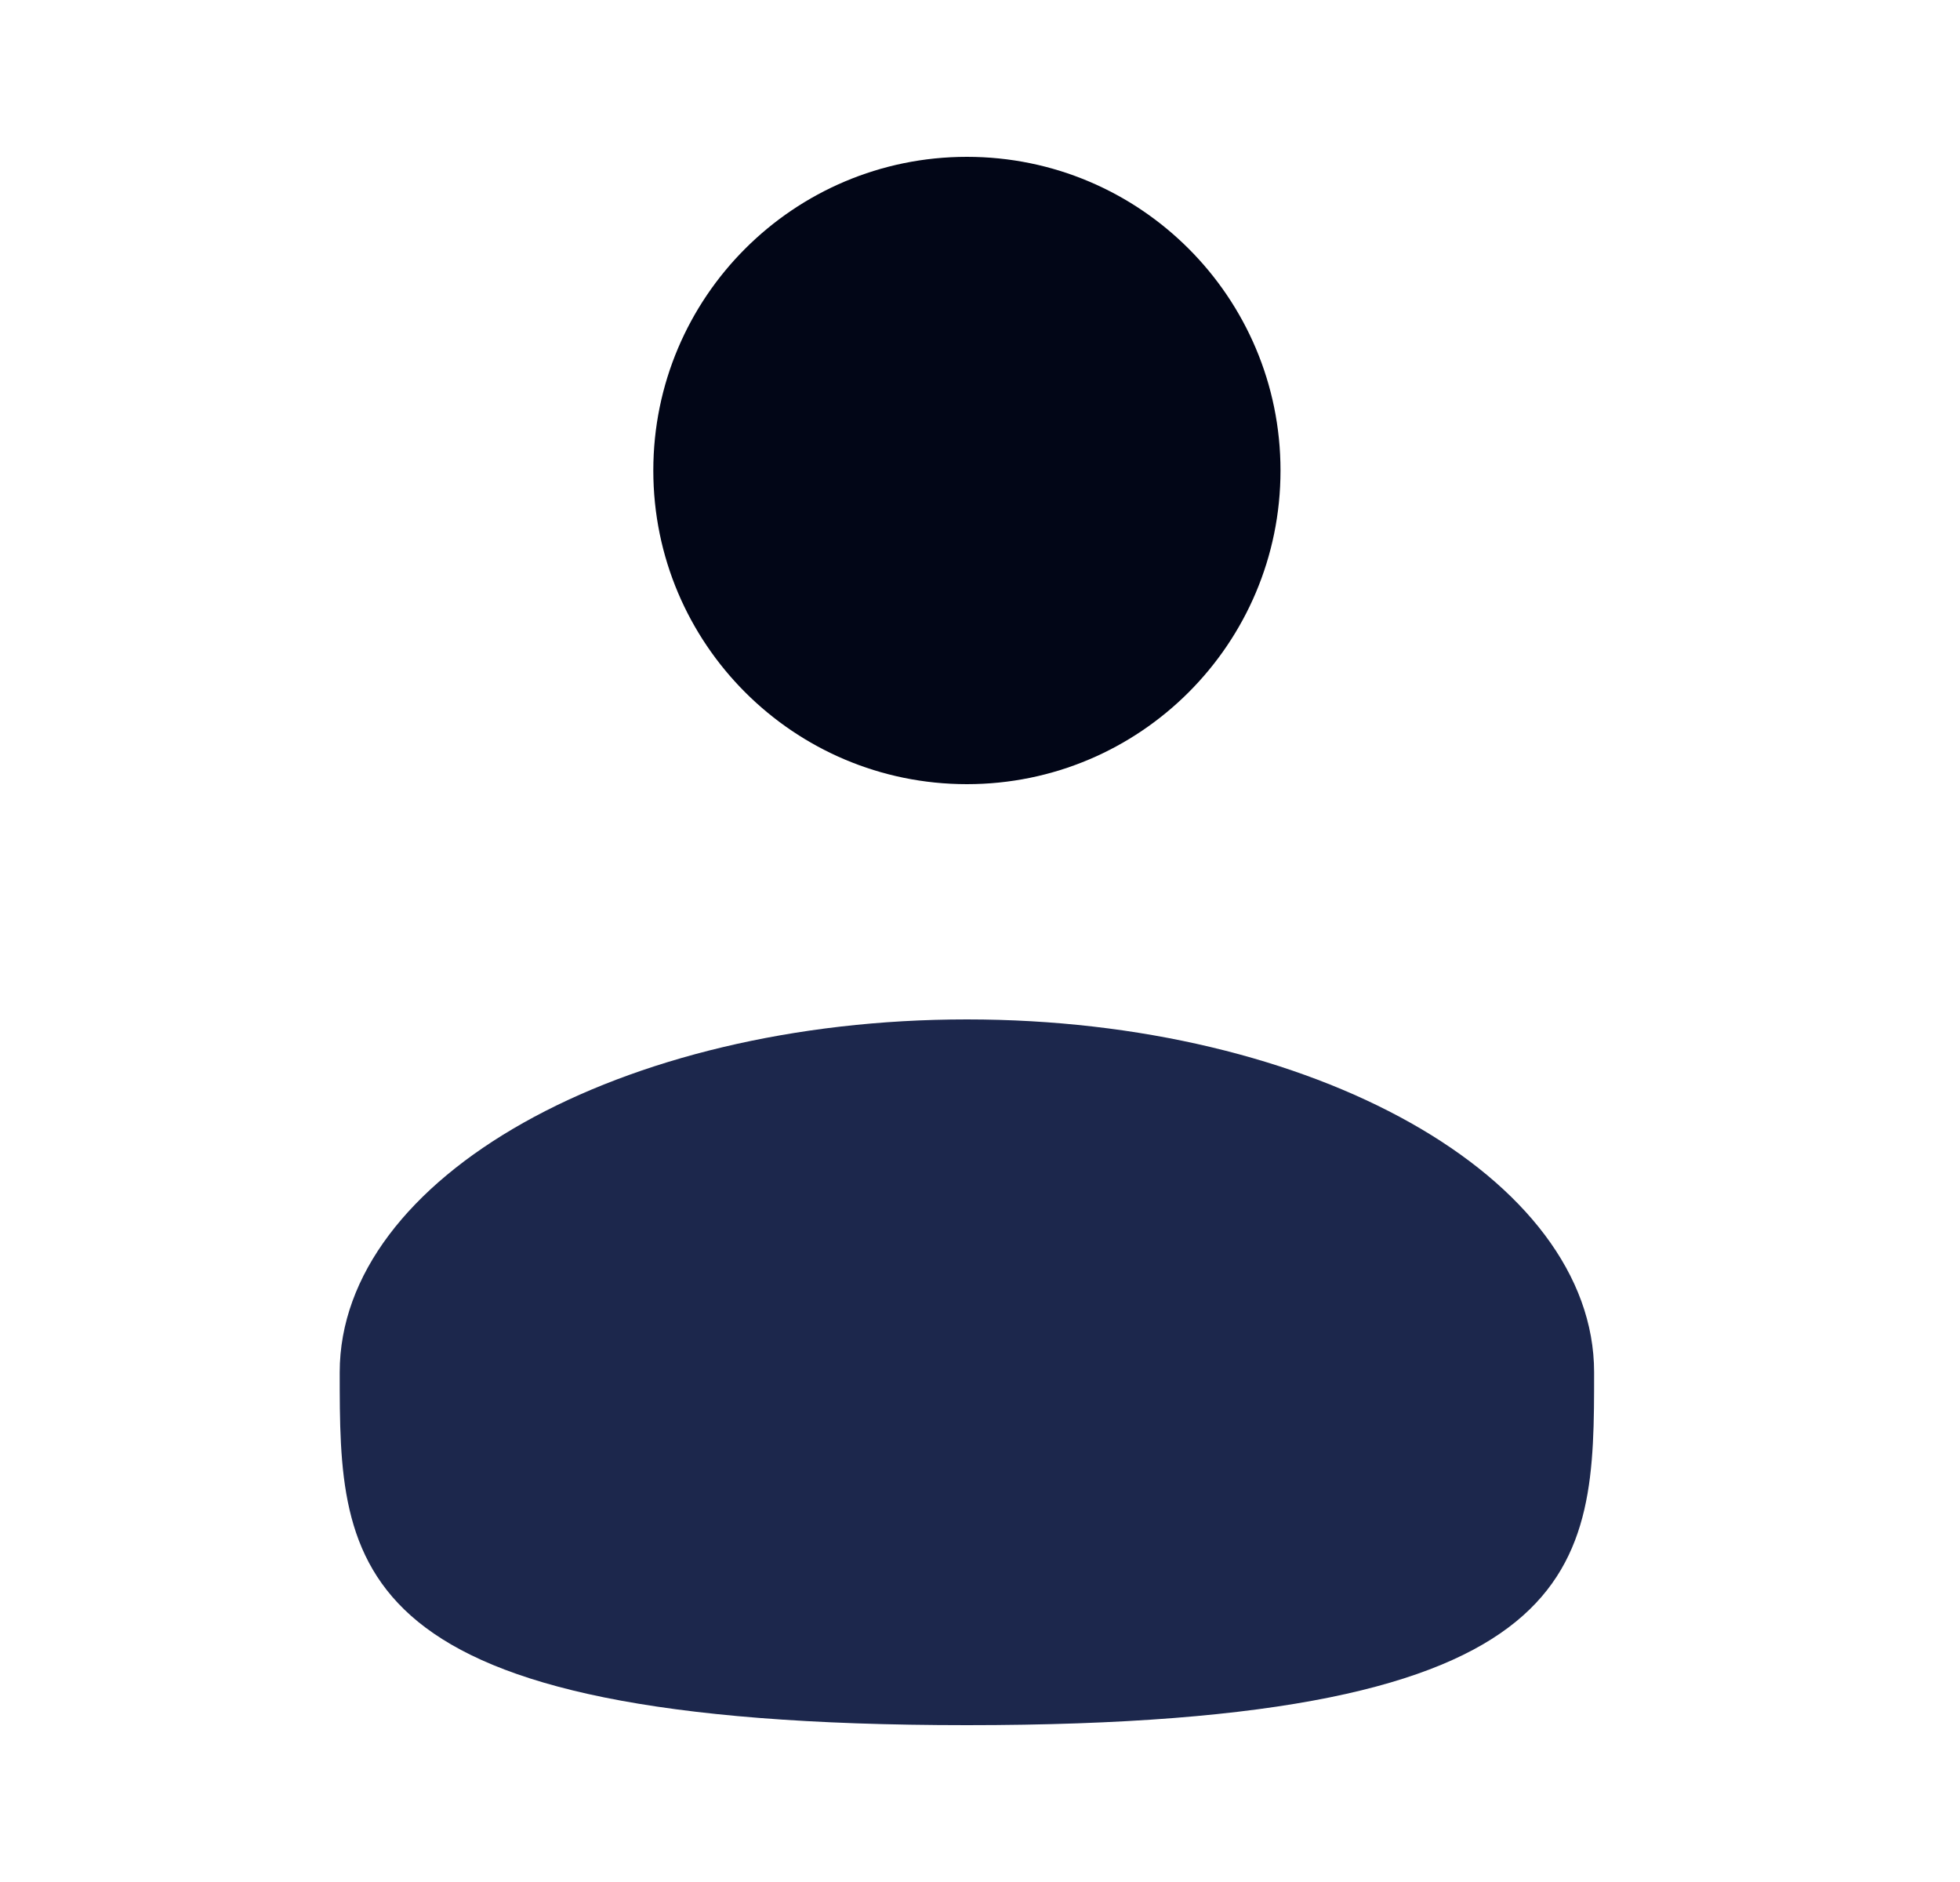
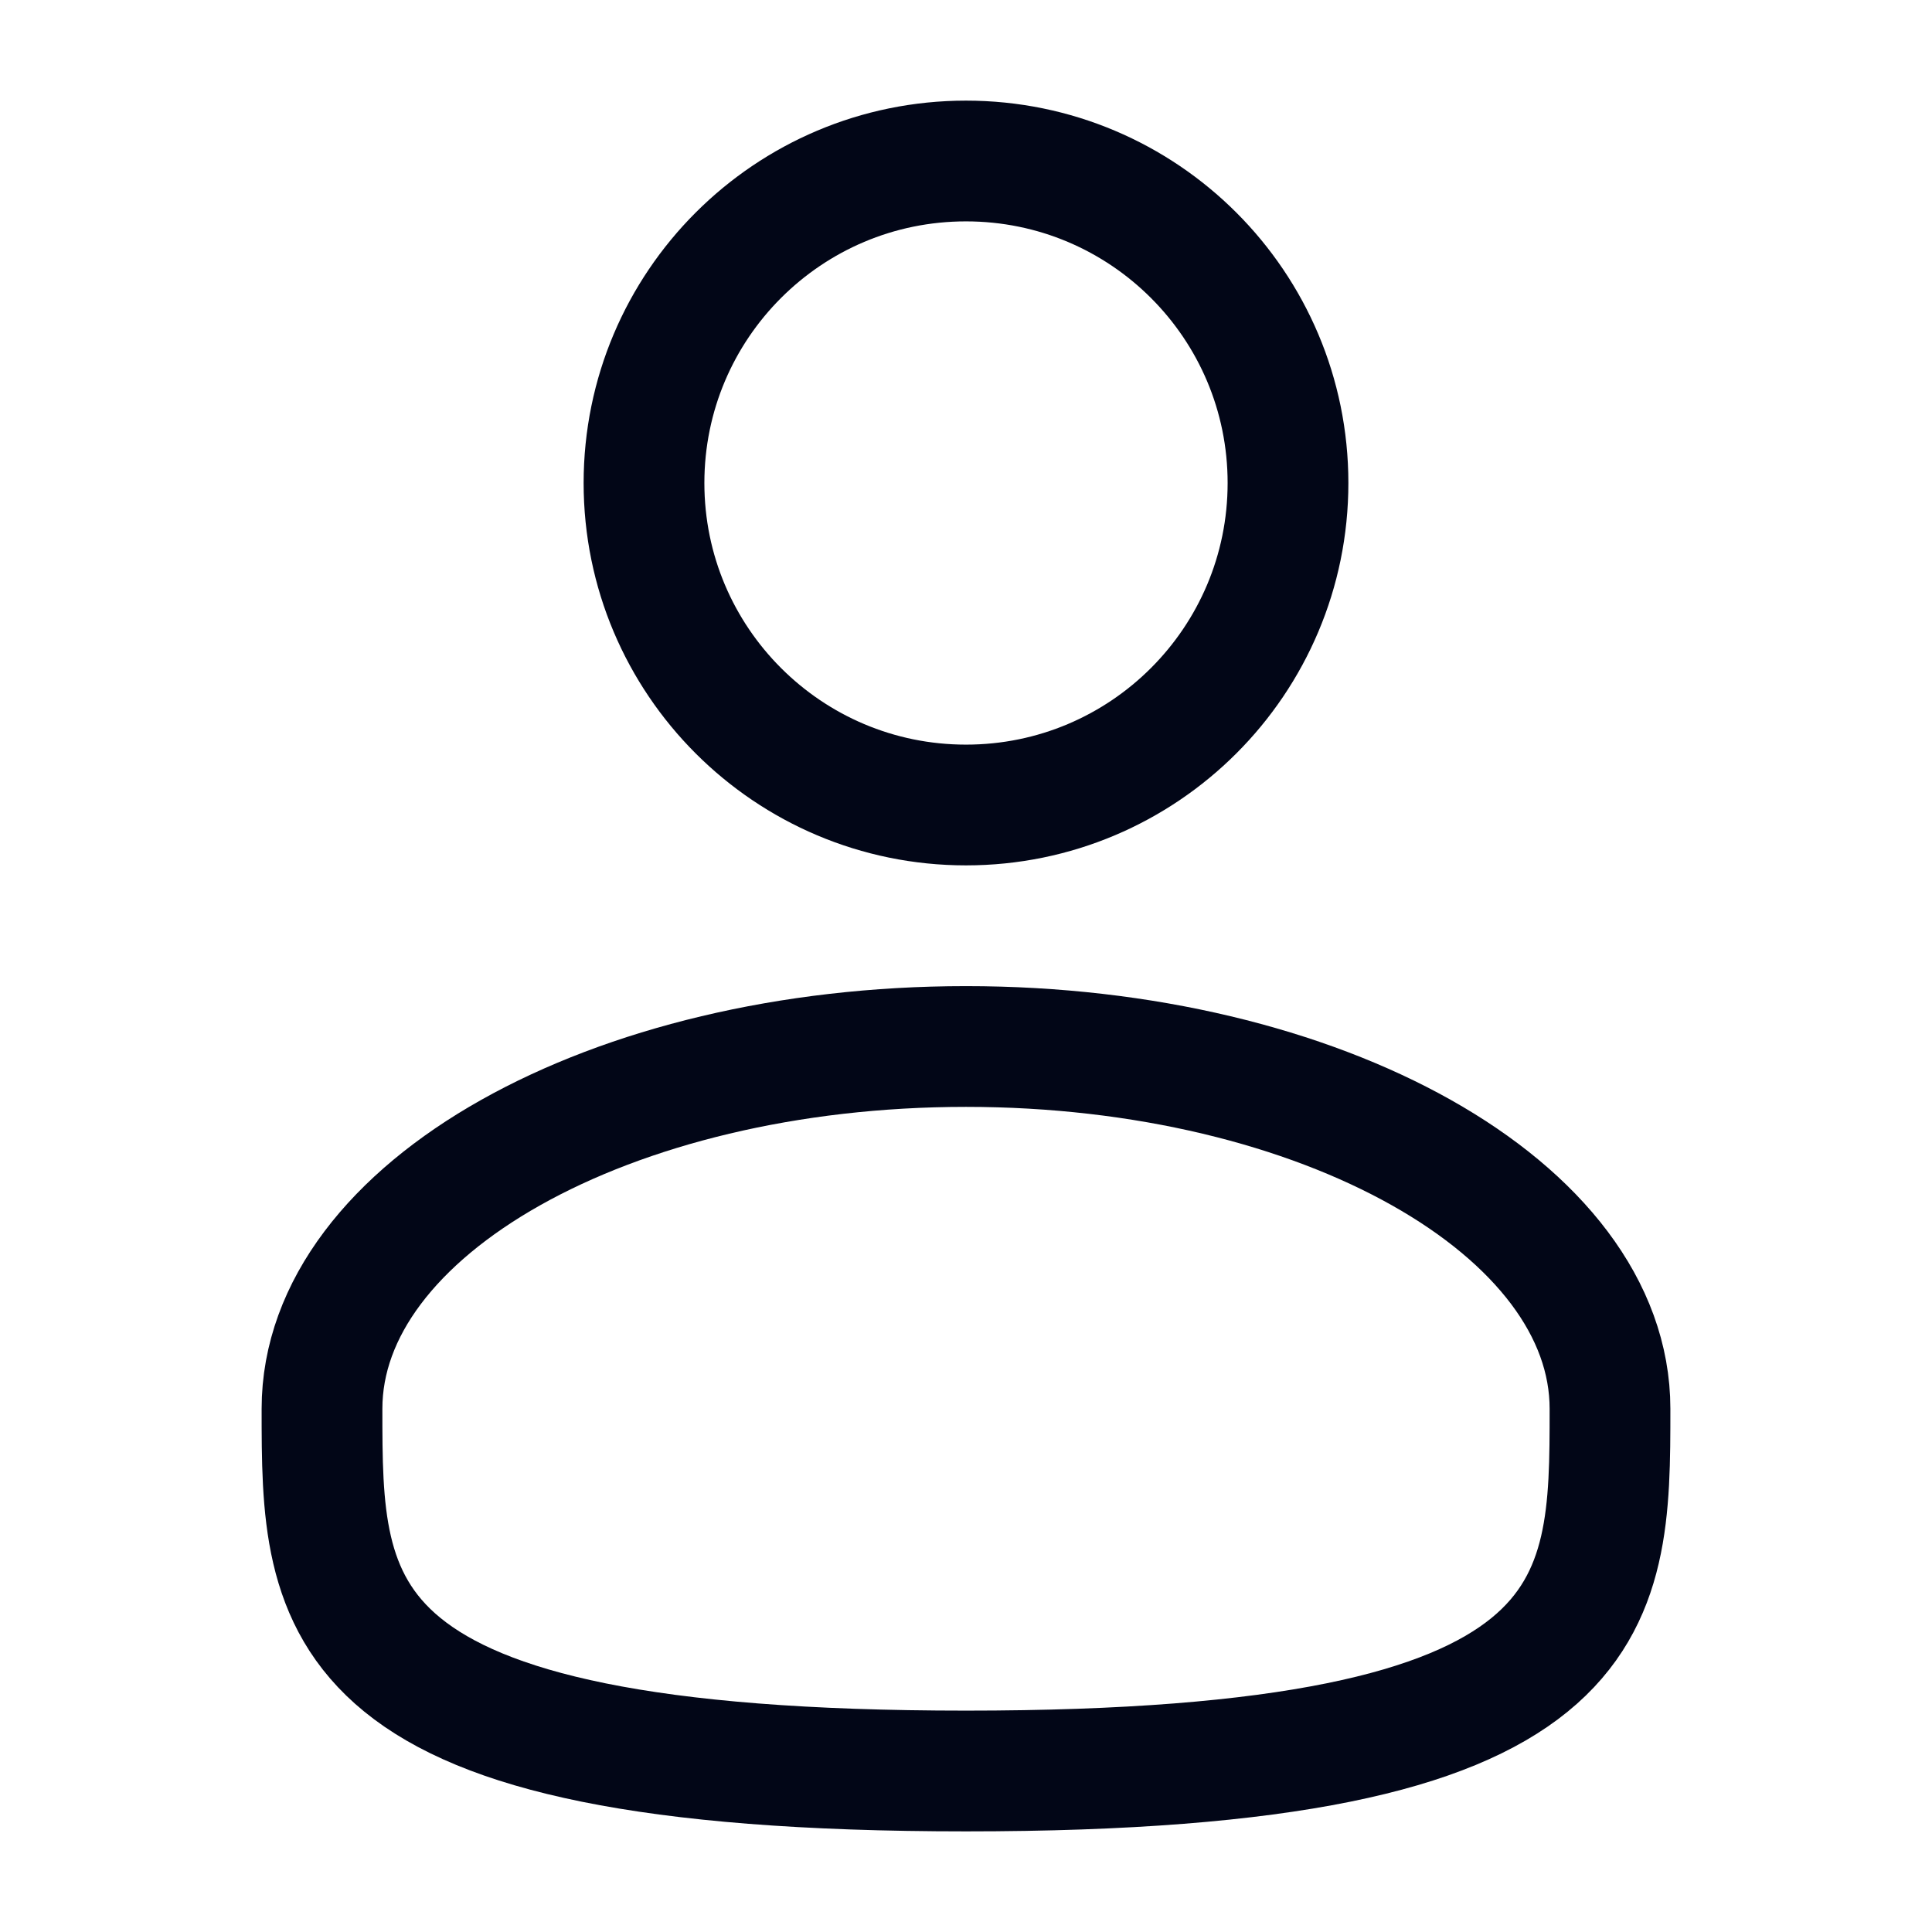
- <svg xmlns="http://www.w3.org/2000/svg" width="25" height="24" viewBox="0 0 25 24" fill="none">
-   <circle cx="12.333" cy="6" r="4" fill="#020617" />
-   <path d="M20.333 17.5C20.333 19.985 20.333 22 12.333 22C4.333 22 4.333 19.985 4.333 17.5C4.333 15.015 7.915 13 12.333 13C16.752 13 20.333 15.015 20.333 17.5Z" fill="#1C274C" />
+ <svg xmlns="http://www.w3.org/2000/svg" width="24" height="24" viewBox="0 0 24 24" fill="none">
+   <circle cx="12" cy="6" r="4" stroke="#020617" stroke-width="1.5" />
+   <path d="M20 17.5C20 19.985 20 22 12 22C4 22 4 19.985 4 17.5C4 15.015 7.582 13 12 13C16.418 13 20 15.015 20 17.5Z" stroke="#020617" stroke-width="1.5" />
</svg>
